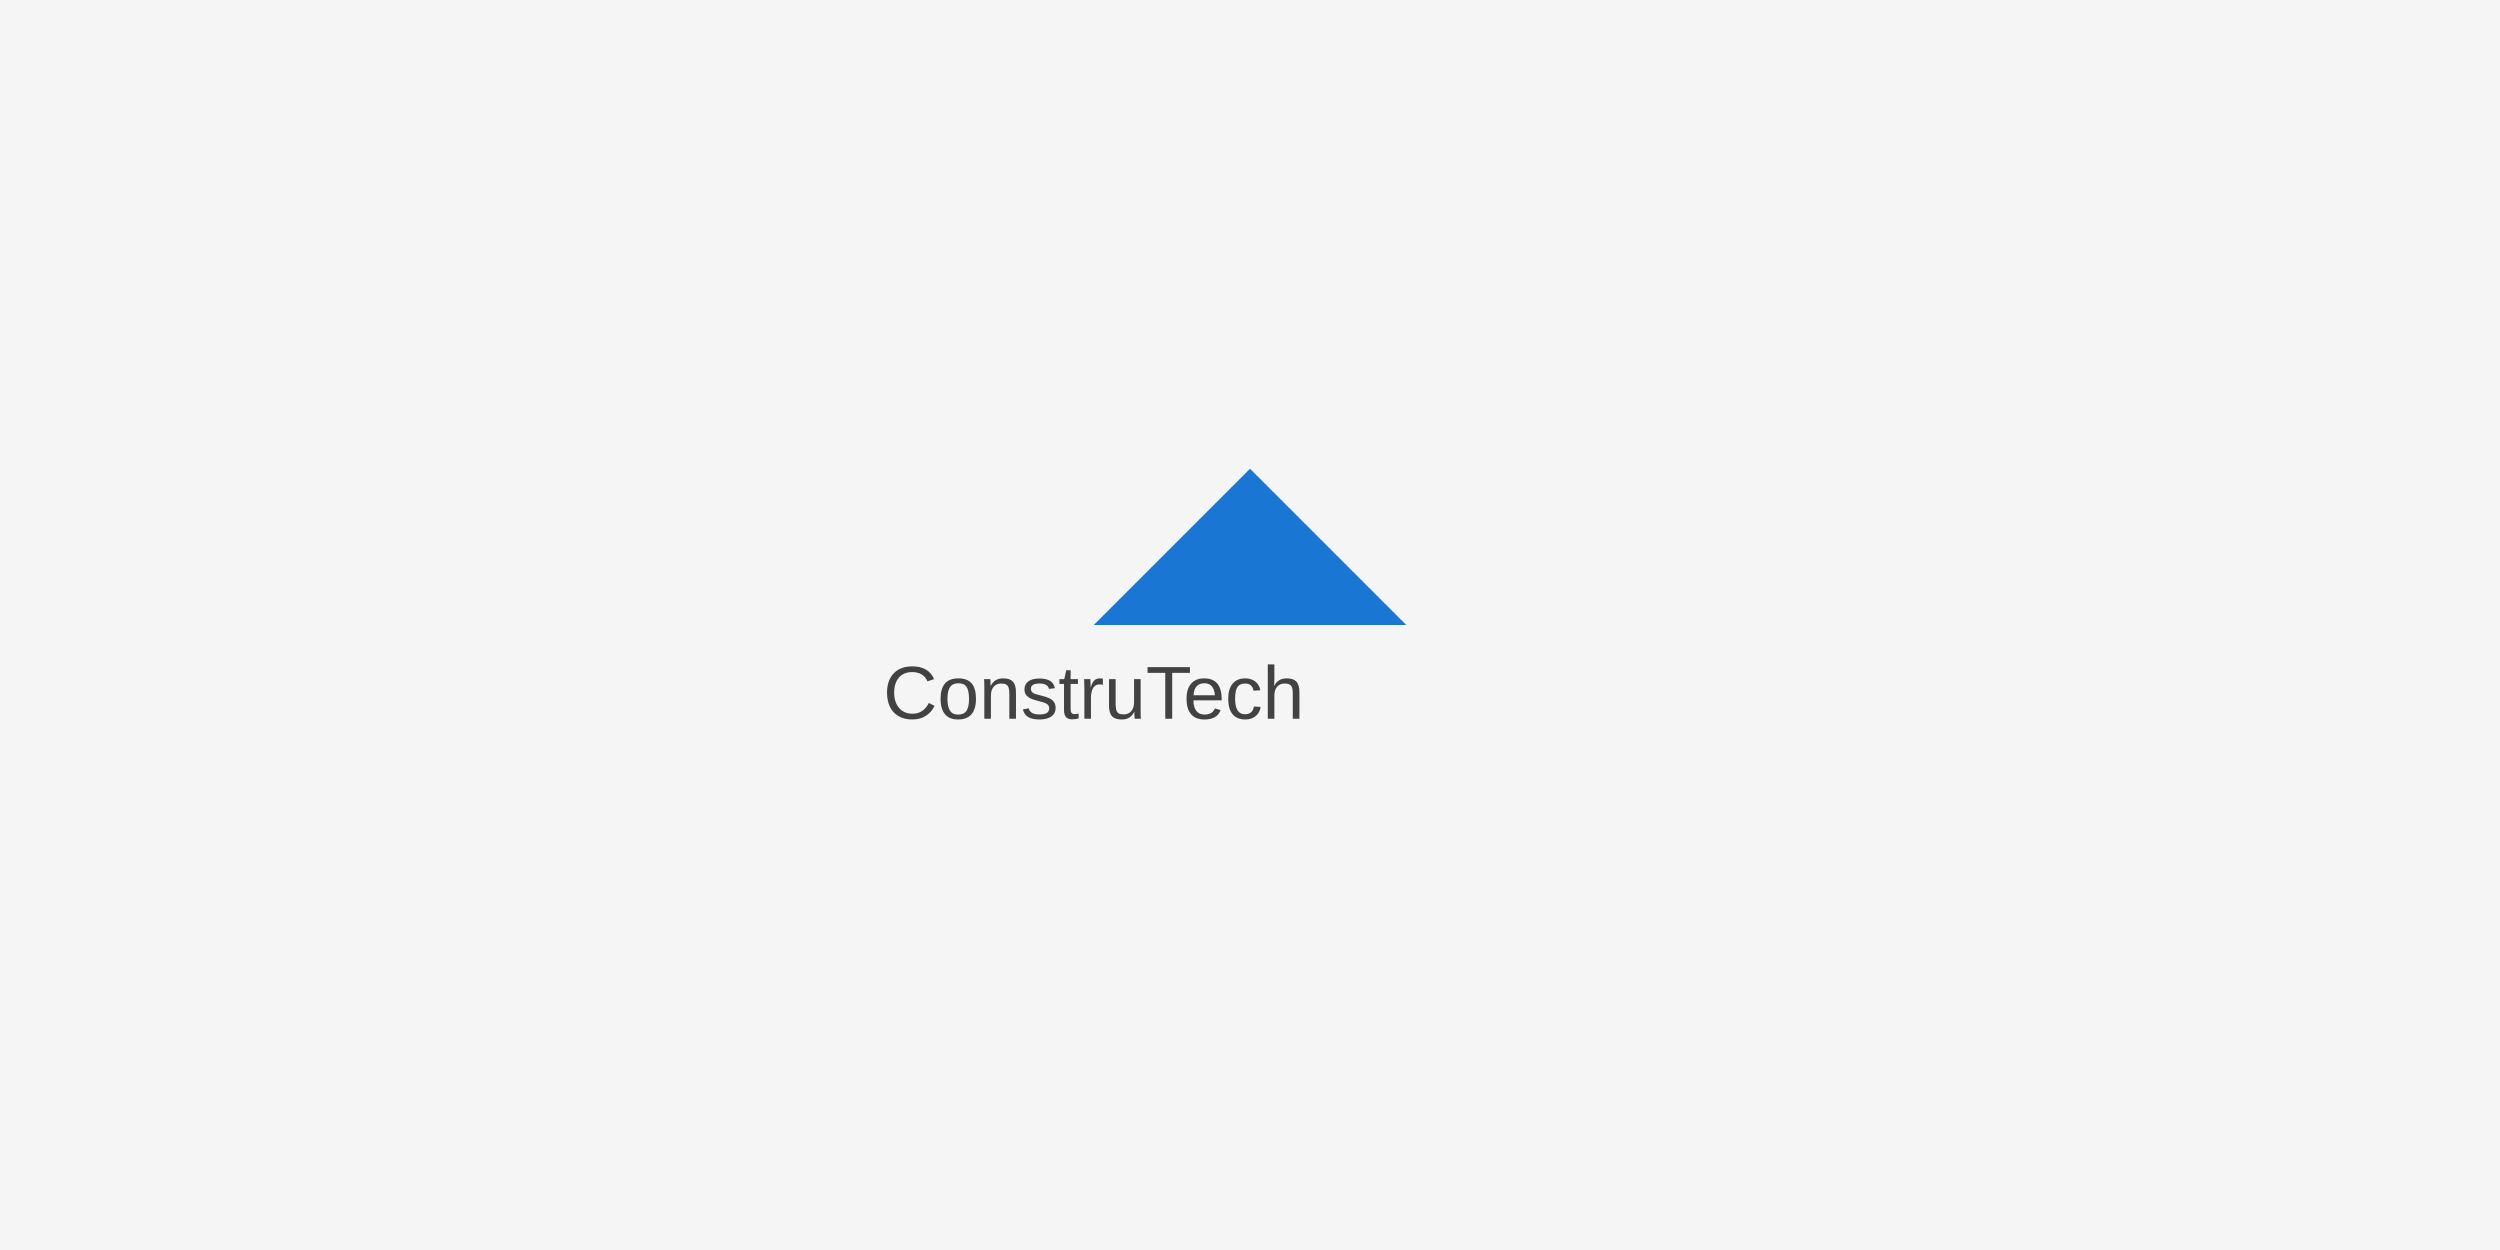
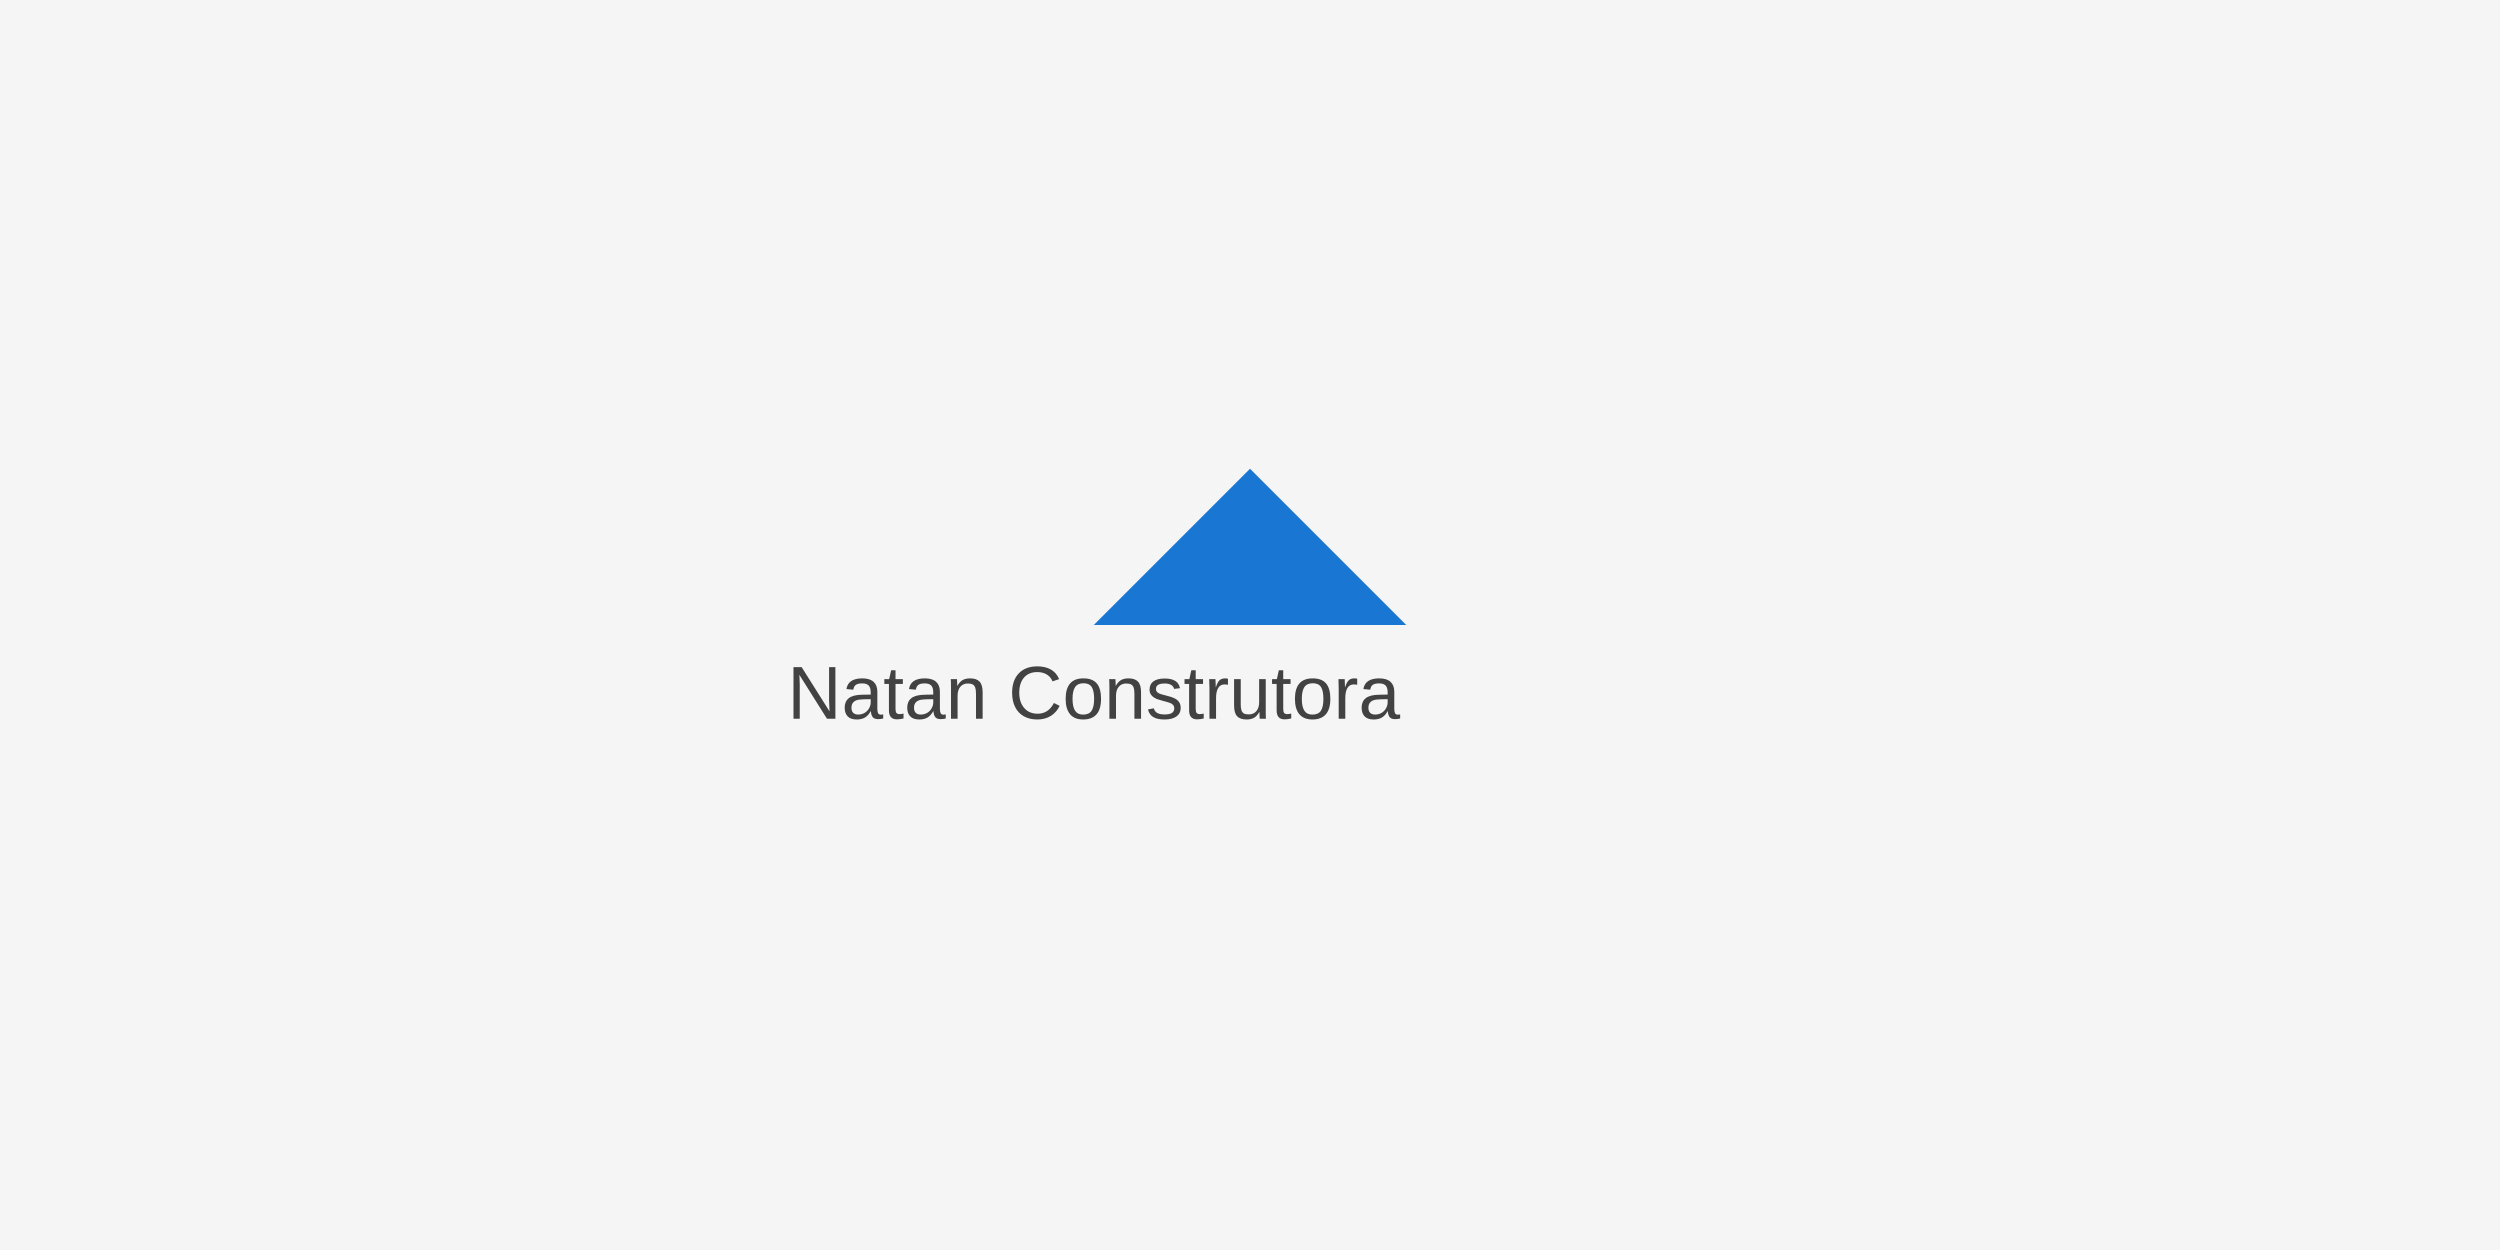
<svg xmlns="http://www.w3.org/2000/svg" width="800" height="400" viewBox="0 0 800 400">
  <style>
    .background { fill: #f5f5f5; }
    .icon { fill: #1976d2; }
    .text { font-family: Arial, sans-serif; fill: #424242; }
  </style>
  <rect width="800" height="400" class="background" />
  <g transform="translate(350, 150)">
    <path d="M50,0 L100,50 L0,50 Z" class="icon" />
-     <text x="0" y="80" class="text" font-size="24" text-anchor="middle">ConstruTech</text>
+     <text x="0" y="80" class="text" font-size="24" text-anchor="middle">Natan Construtora</text>
  </g>
</svg>
